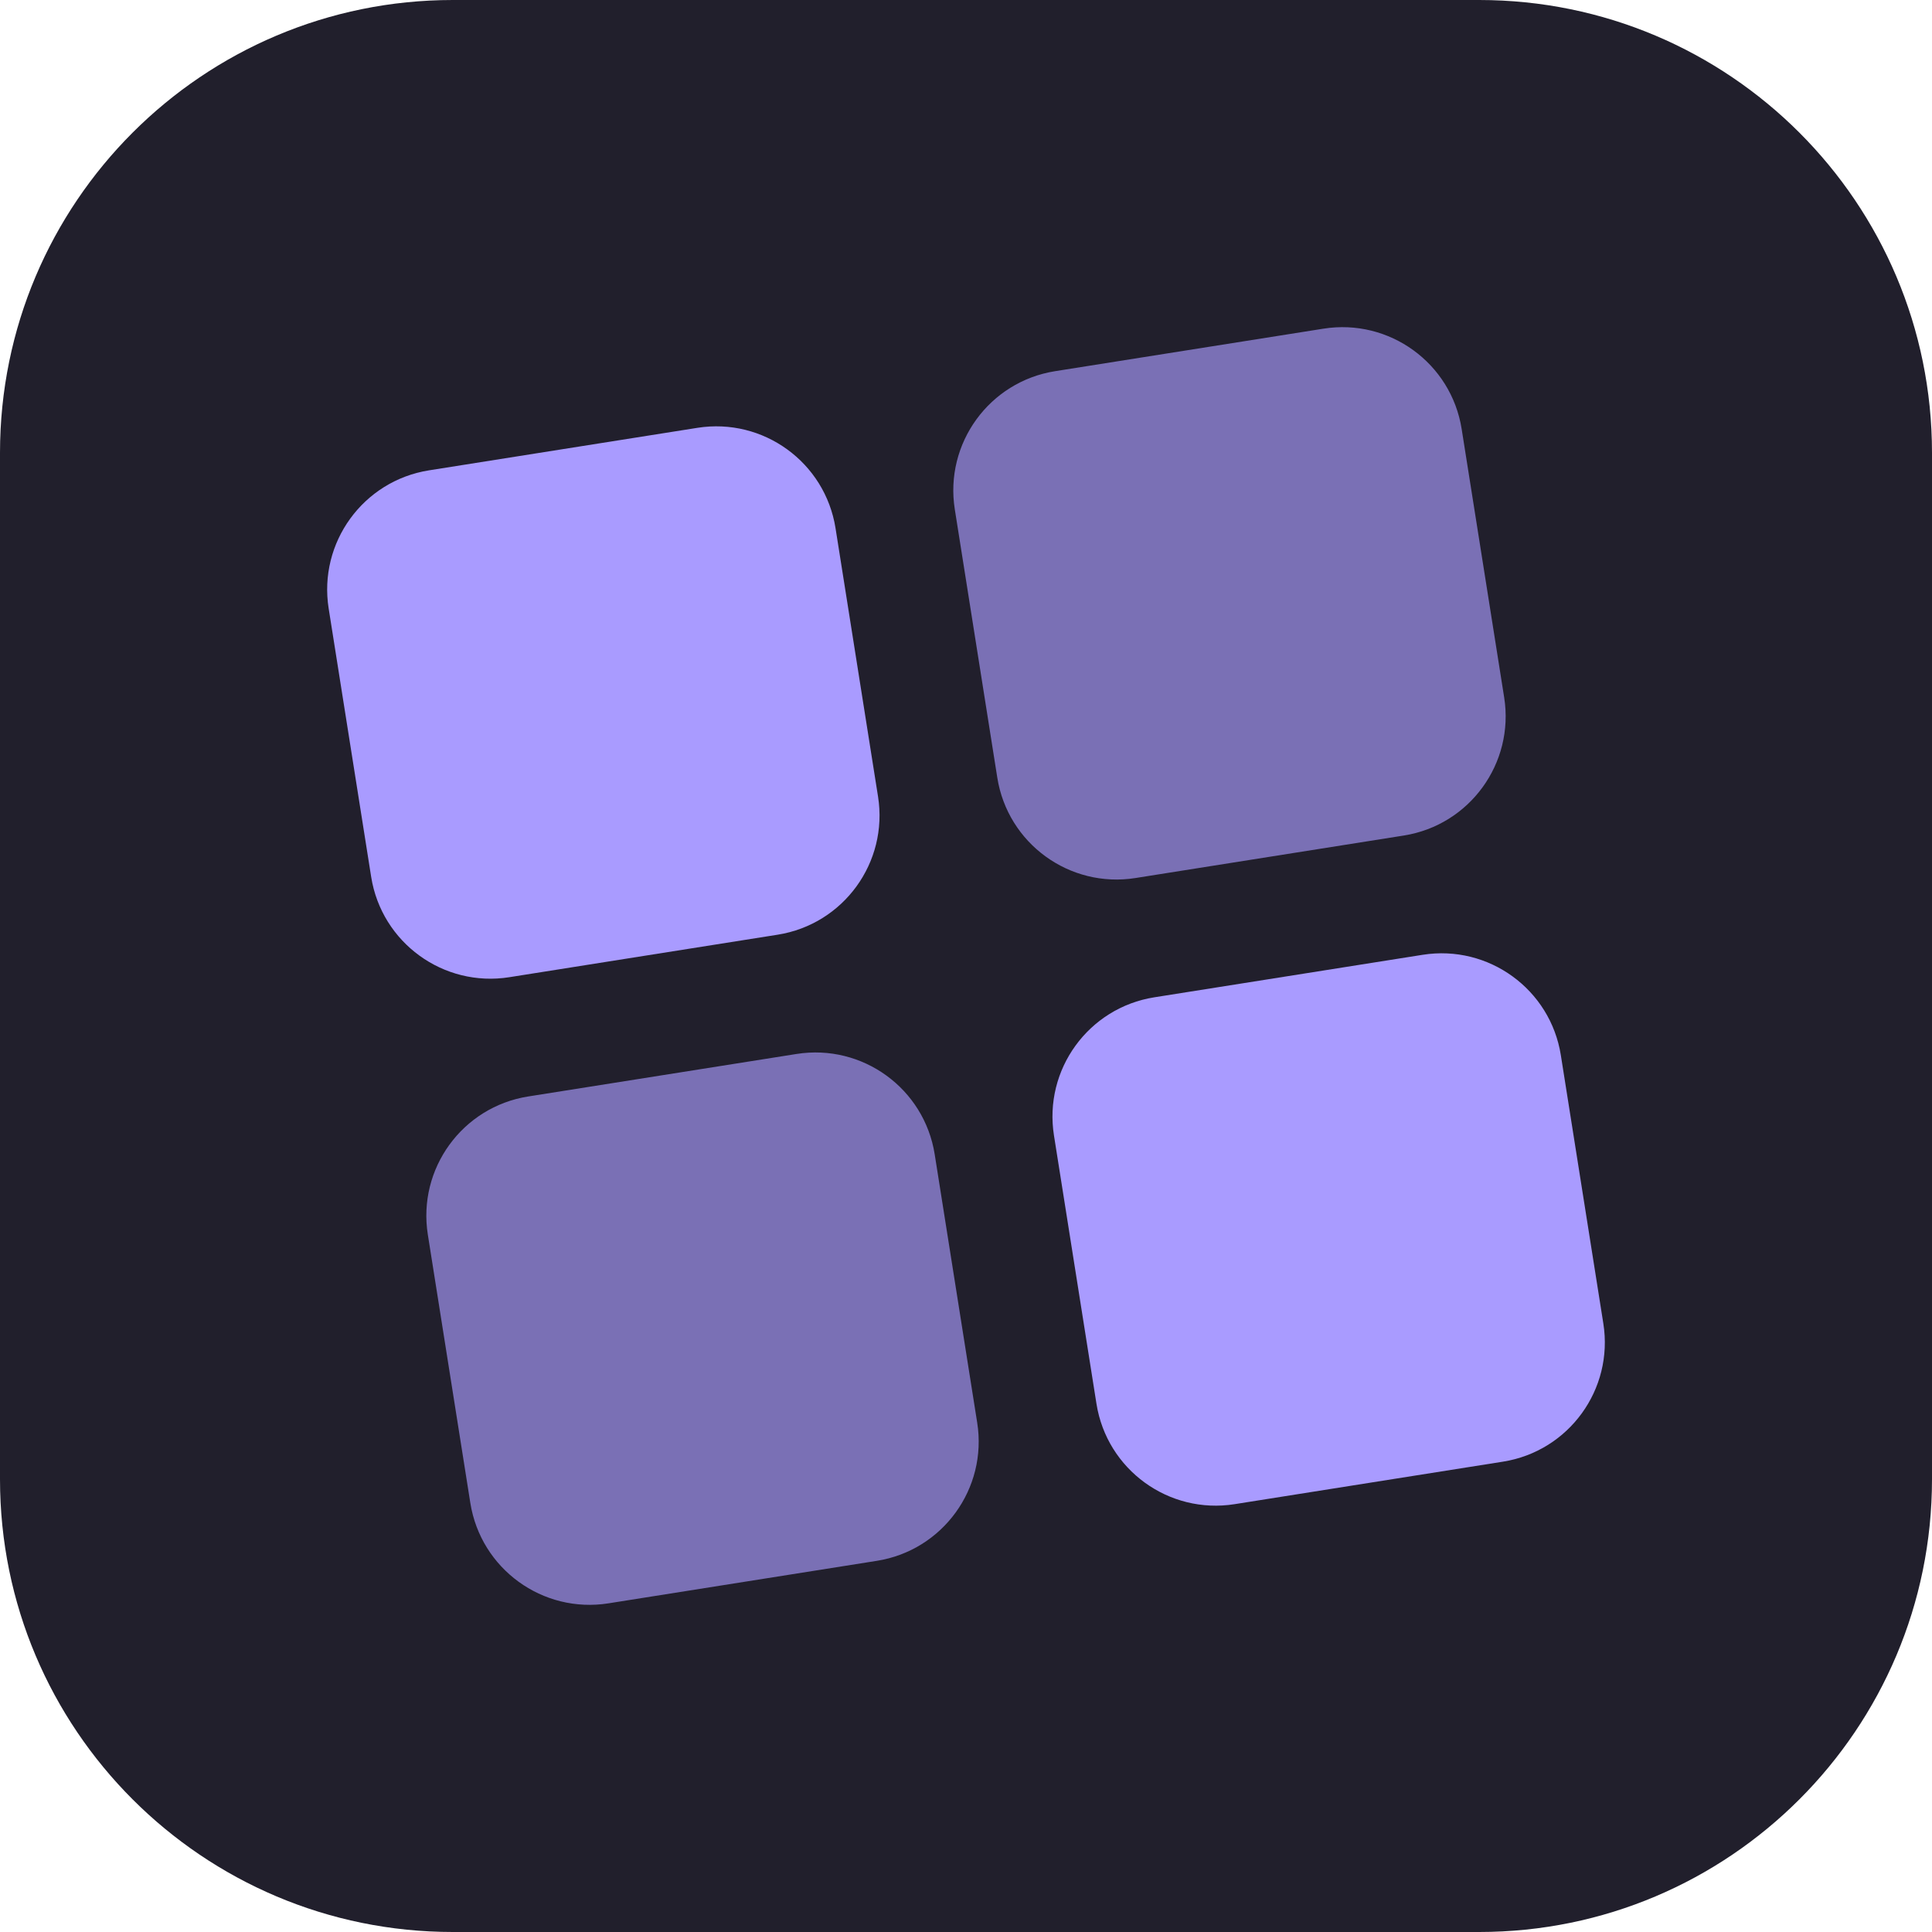
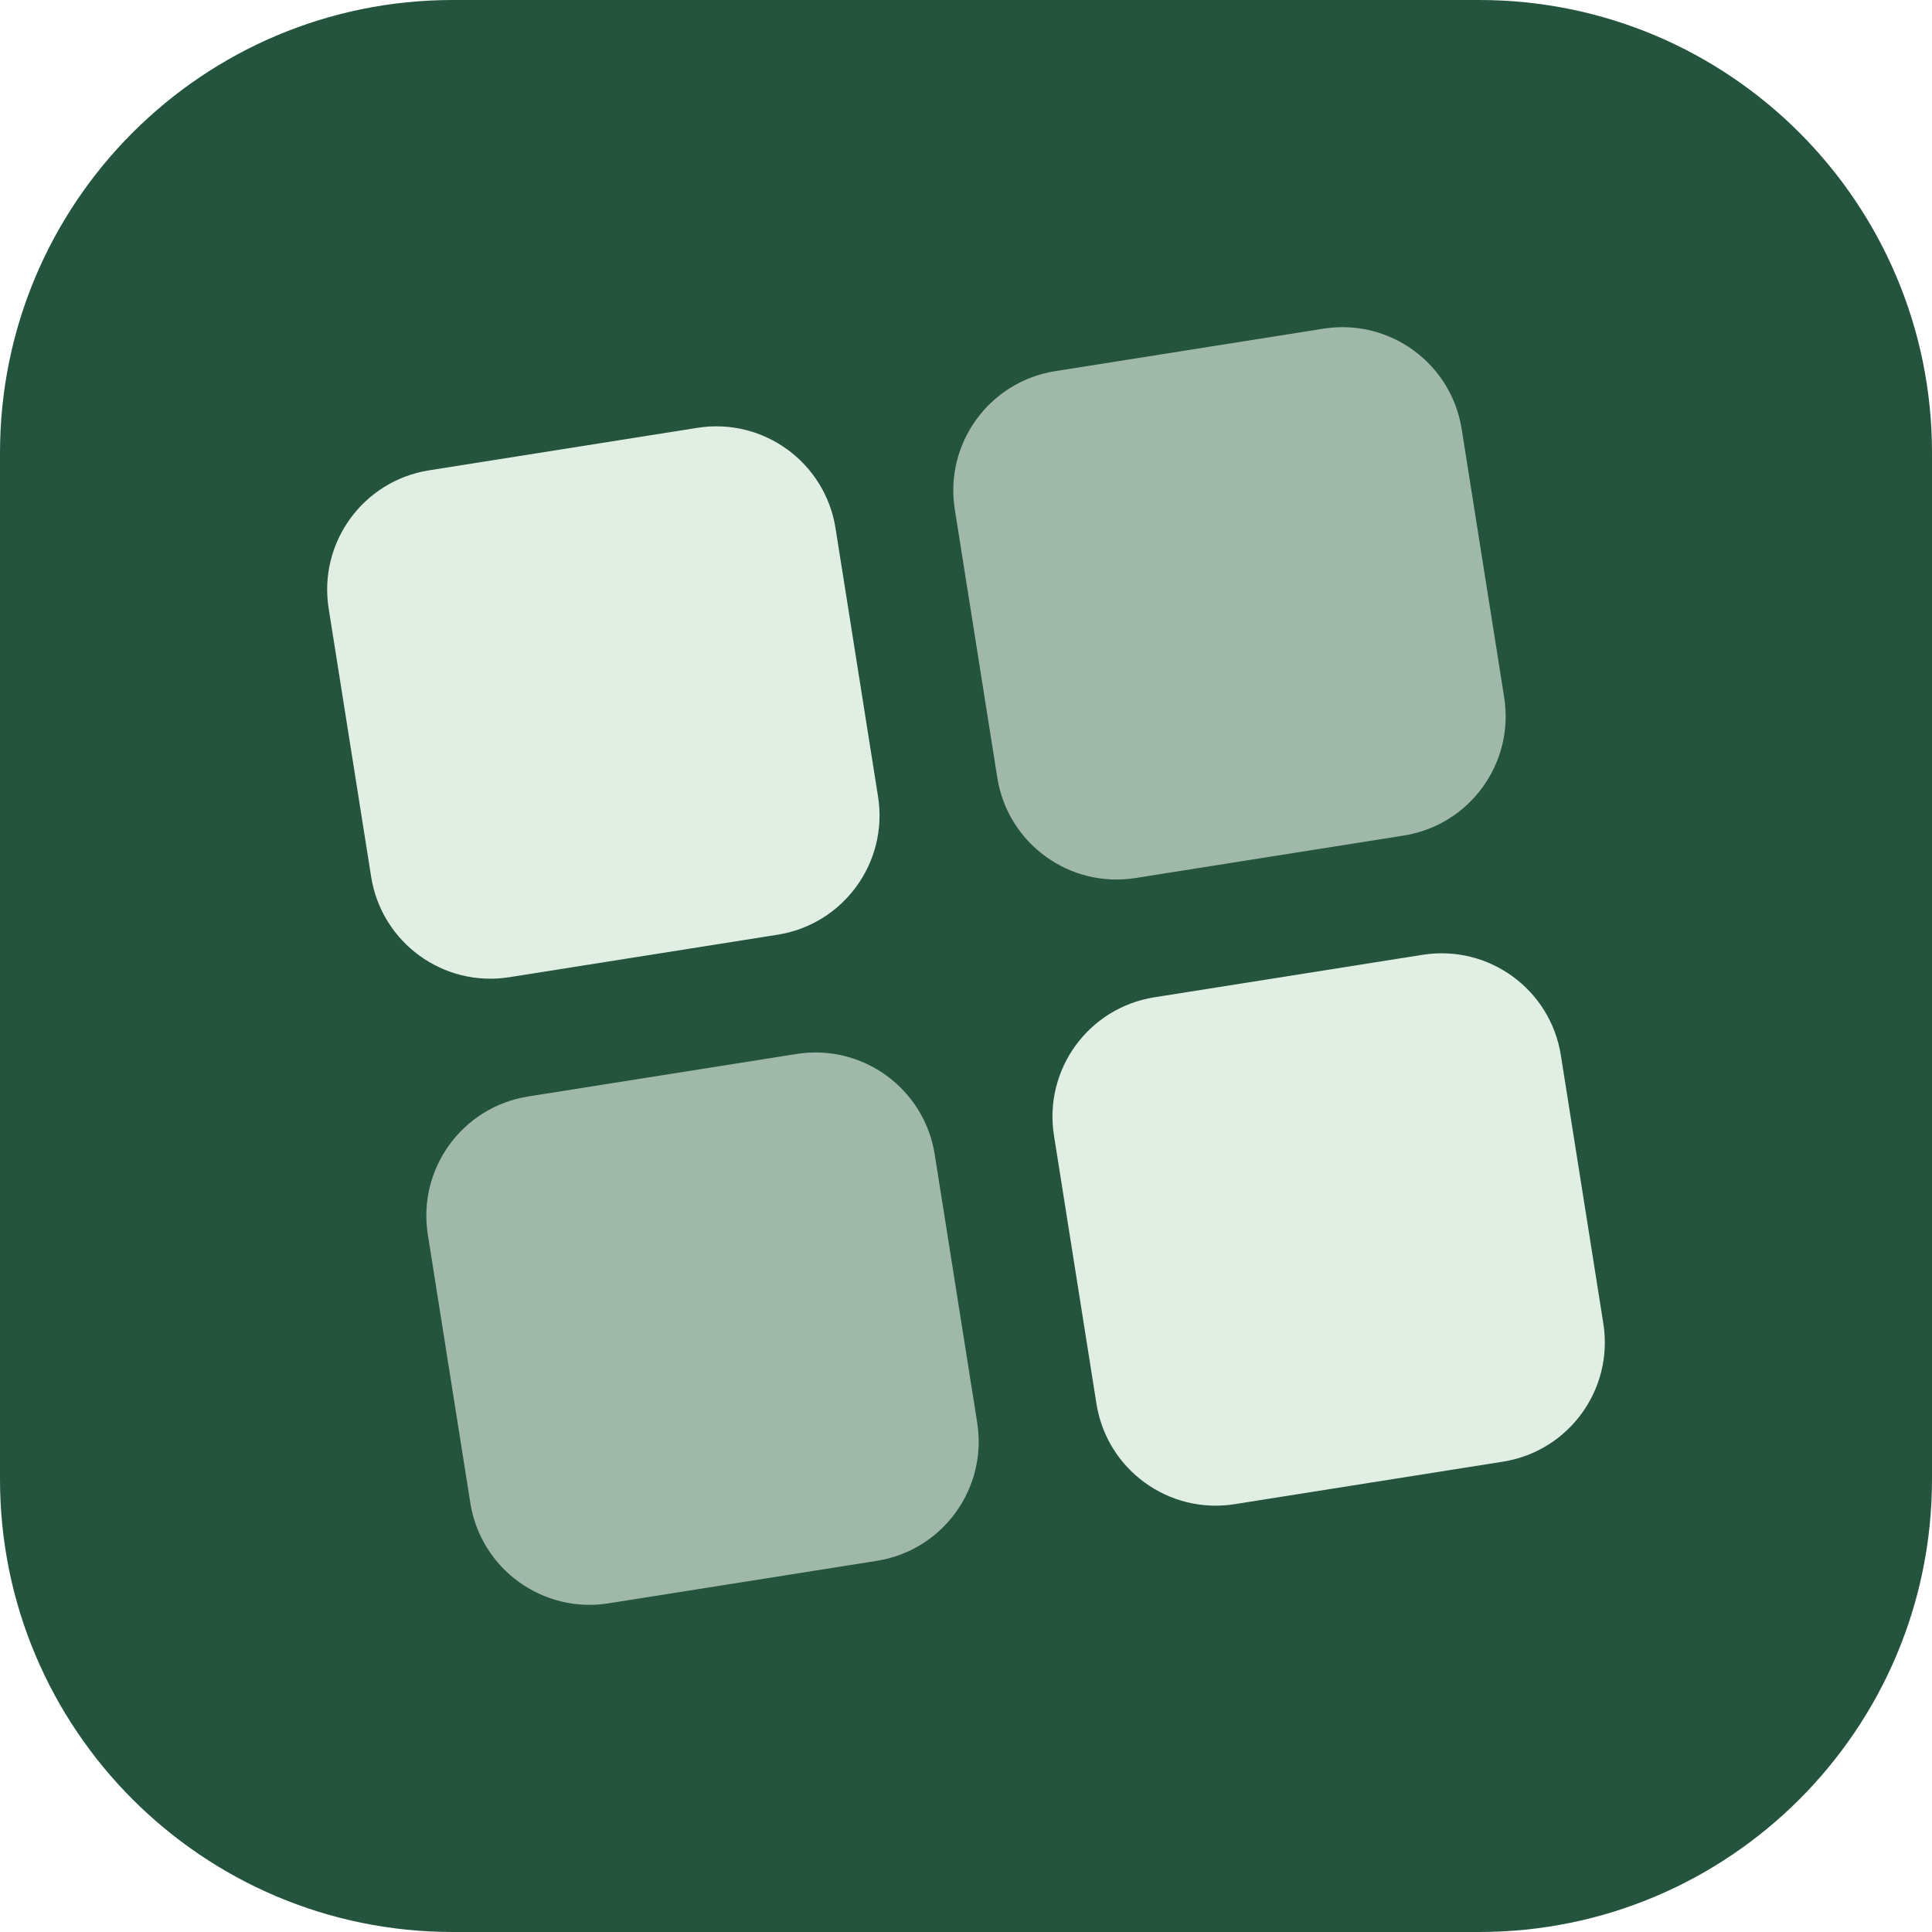
<svg xmlns="http://www.w3.org/2000/svg" viewBox="0 0 64 64">
-   <rect width="64" height="64" rx="15" fill="#211f2c" />
-   <g fill="#a99bff" transform="rotate(-9 32 32)">
+   <rect width="64" height="64" rx="15" fill="#25543e" />
+   <g fill="#e1eee4" transform="rotate(-9 32 32)">
    <rect x="13" y="13" width="17" height="17" rx="4" />
    <rect x="34" y="13" width="17" height="17" rx="4" opacity=".65" />
    <rect x="13" y="34" width="17" height="17" rx="4" opacity=".65" />
    <rect x="34" y="34" width="17" height="17" rx="4" />
  </g>
</svg>
